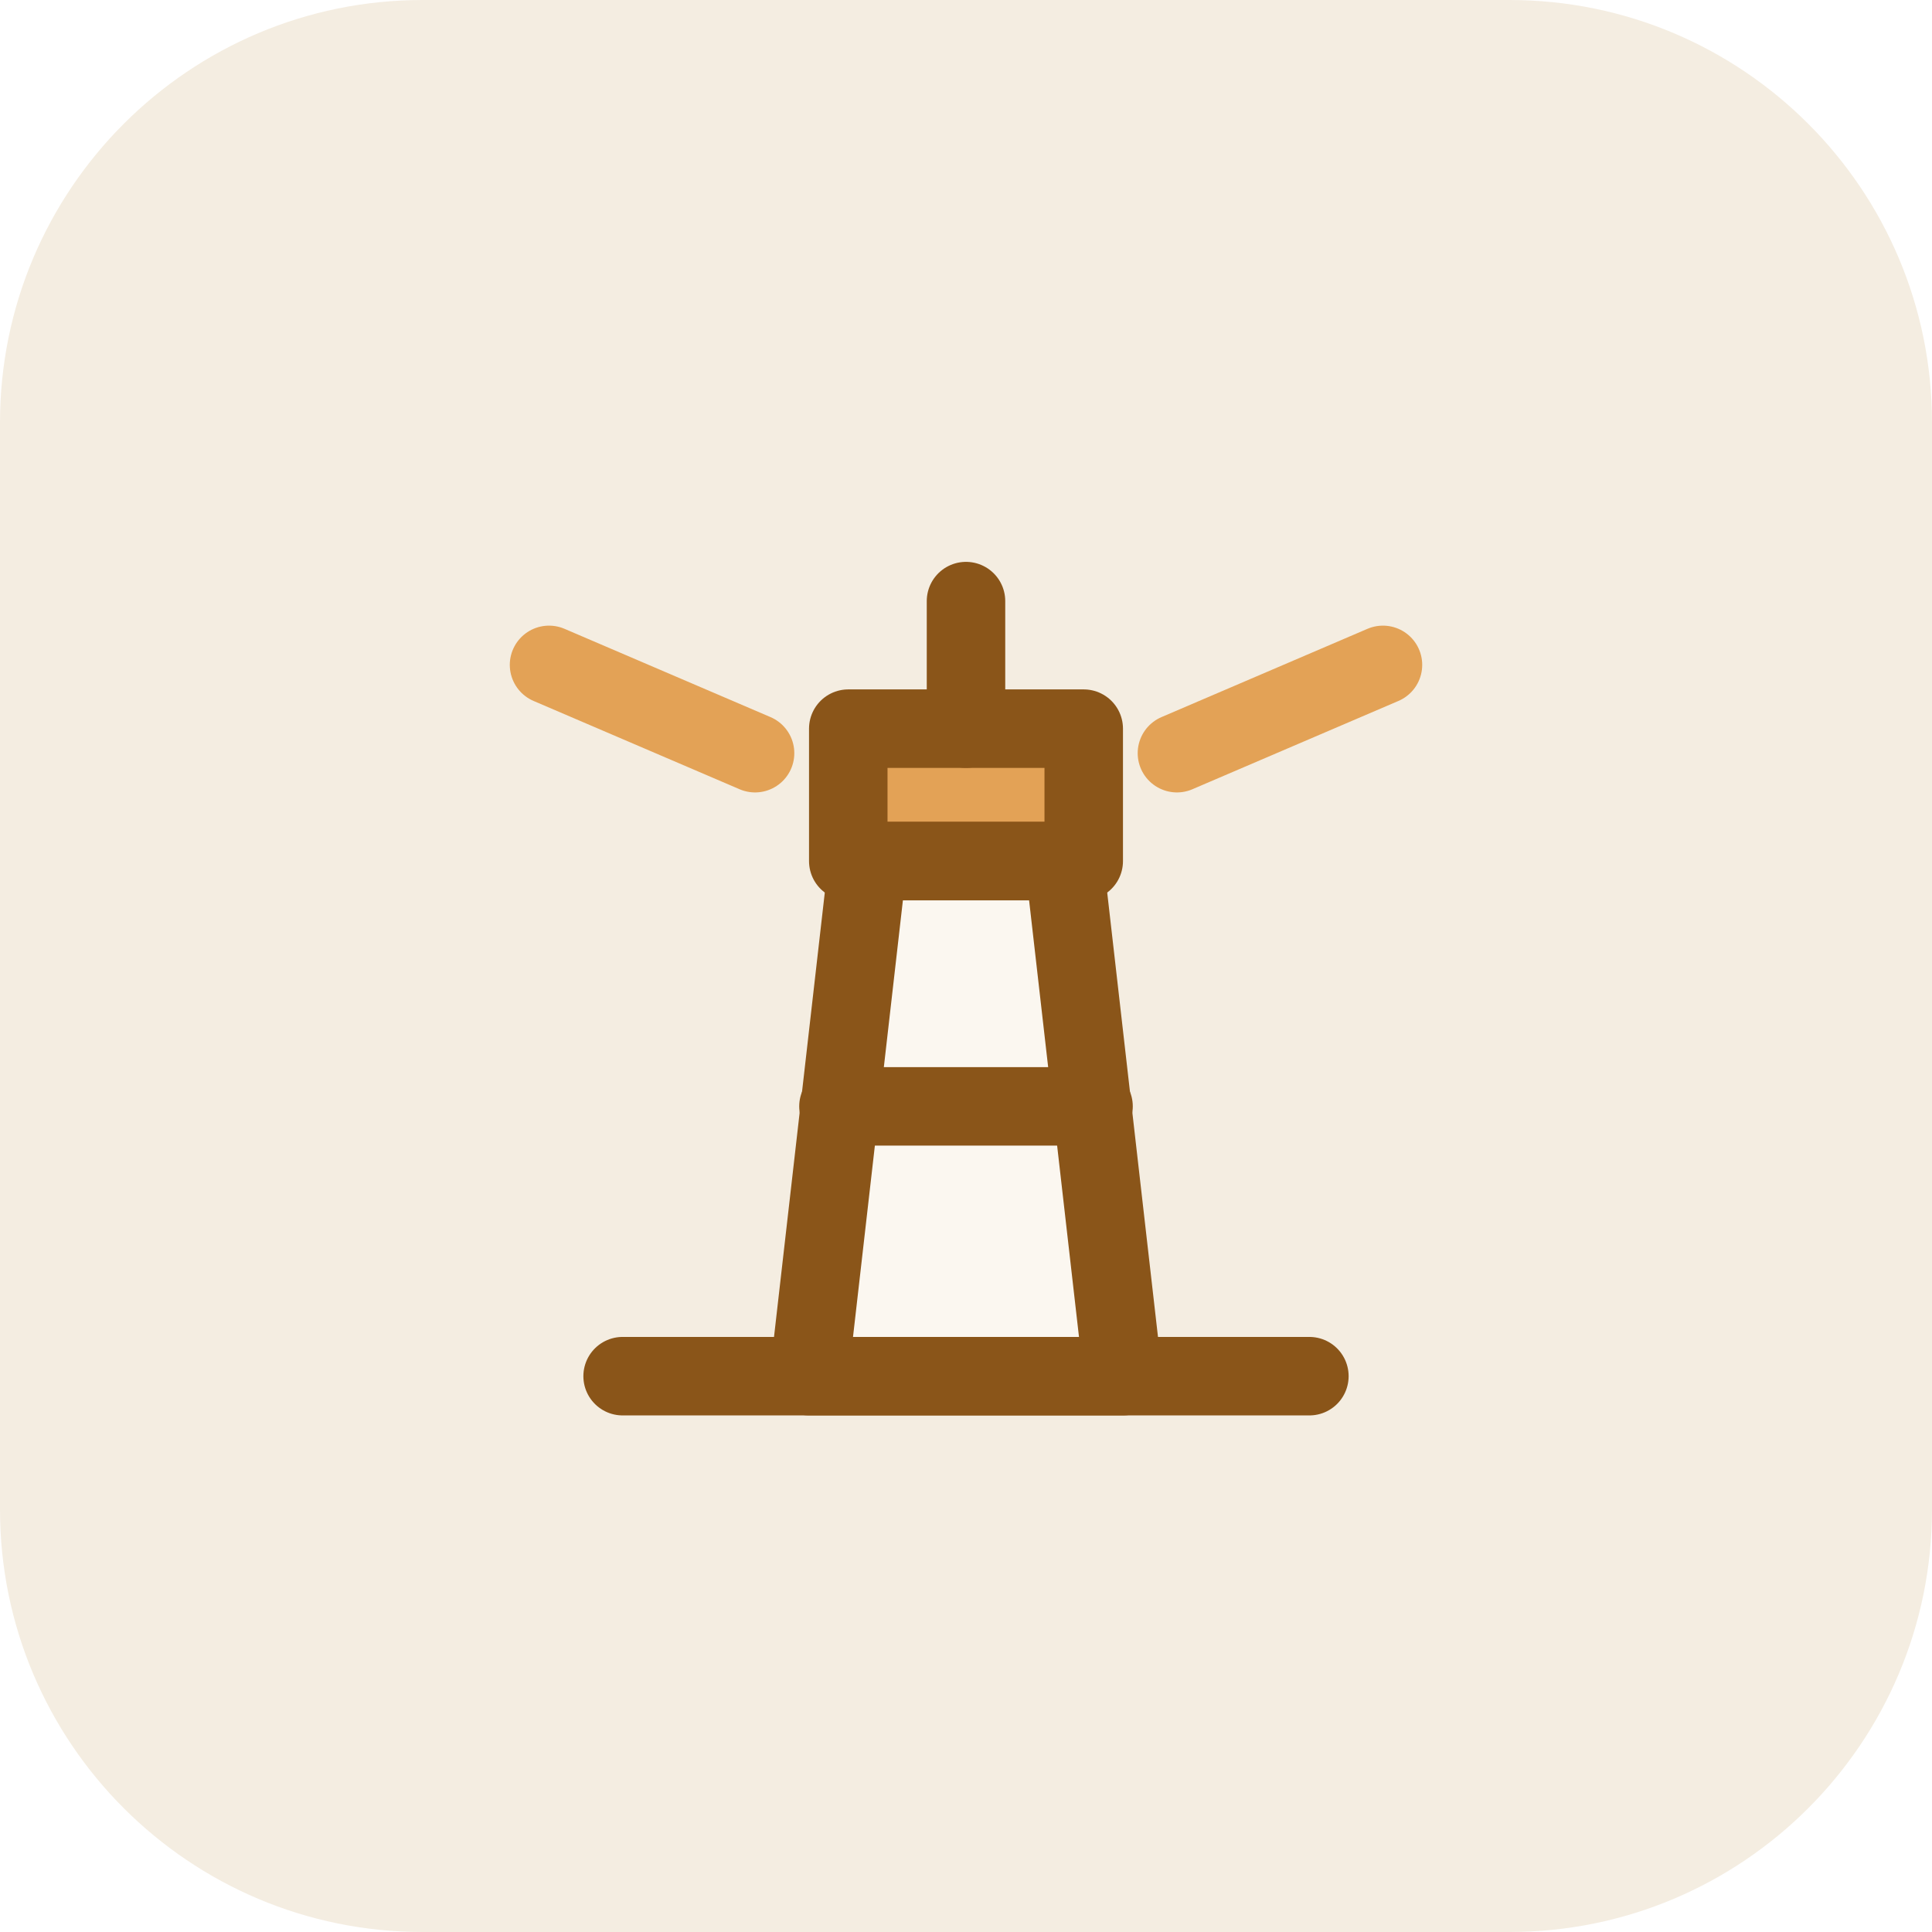
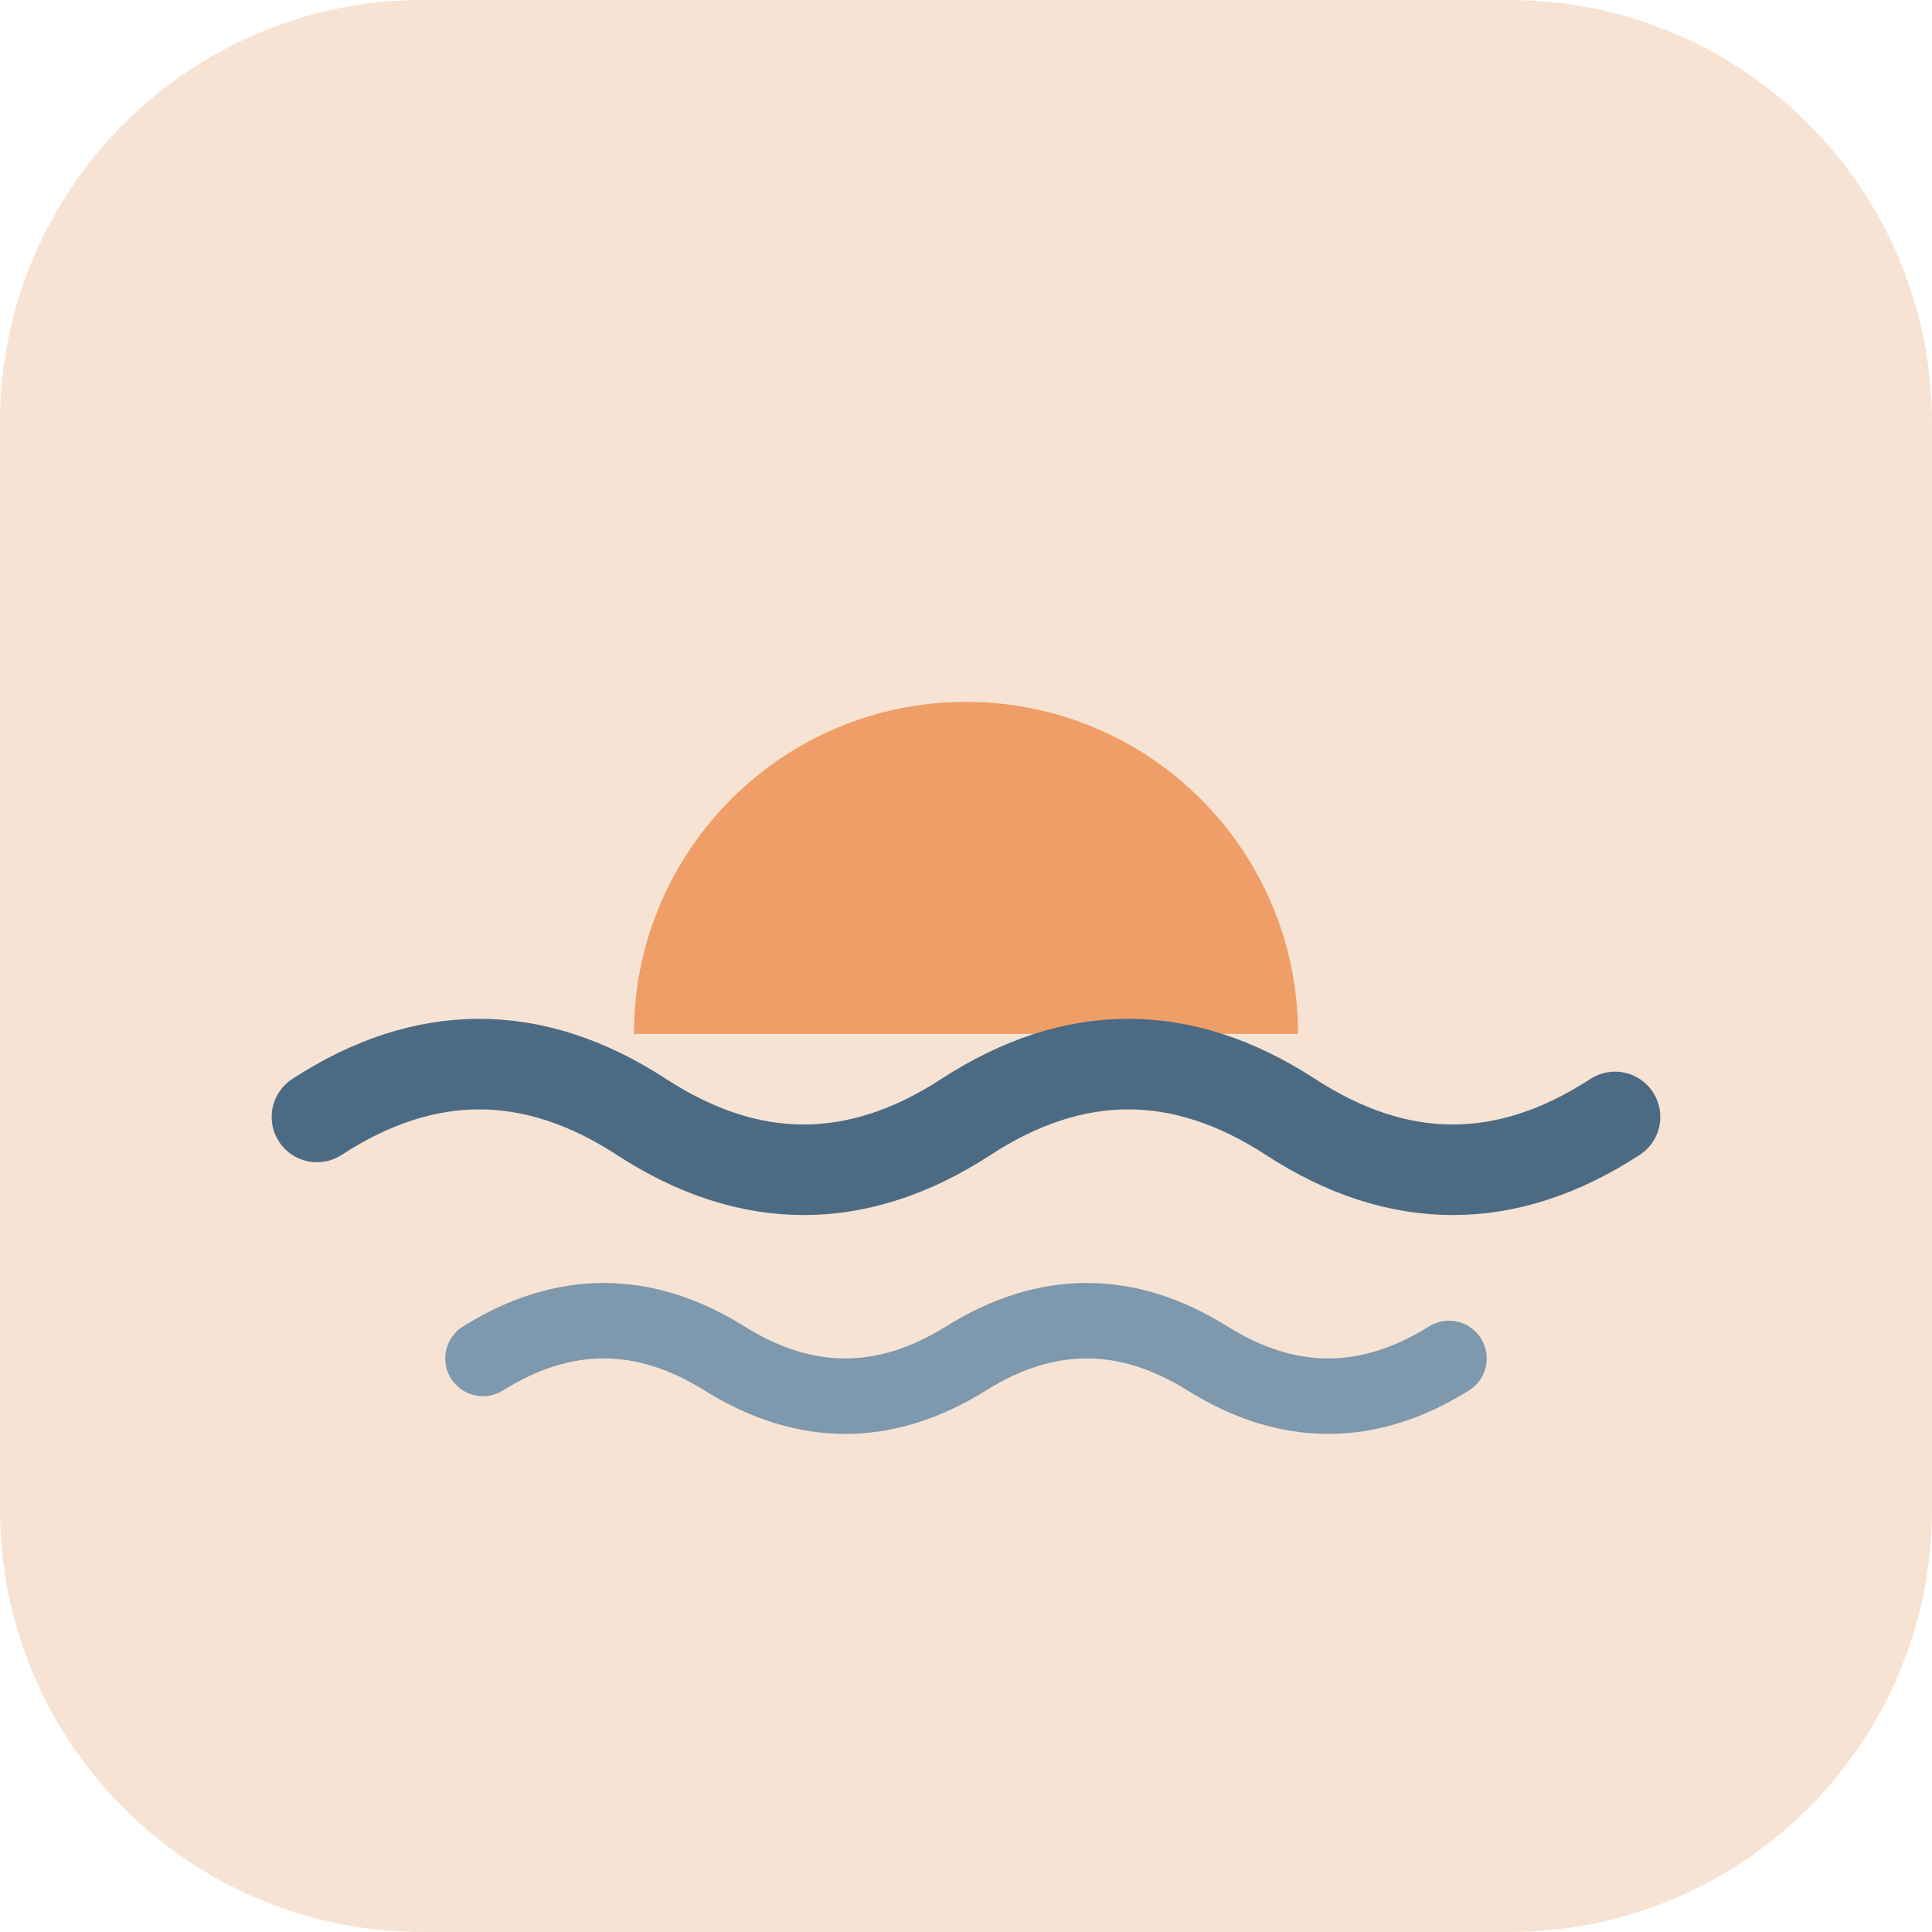
<svg xmlns="http://www.w3.org/2000/svg" viewBox="0 0 512 512">
-   <rect width="512" height="512" rx="112" fill="#F4EDE1" />
-   <g transform="translate(256 262) scale(13) translate(-12 -12.1)" fill="none" stroke="#8A5519" stroke-width="1.6" stroke-linecap="round" stroke-linejoin="round">
-     <path d="M9.6 9.5V6.8h4.8v2.7z" fill="#E3A256" />
-     <path d="M10 9.5h4l1.2 10.5H8.8z" fill="#FBF7F0" />
-     <path d="M12 4.2v2.6" />
-     <path d="M3.5 5.5l4.2 1.8M20.5 5.5l-4.2 1.8" stroke="#E3A256" />
-     <path d="M9.4 14.5h5.2" />
-     <path d="M5 20h14" />
-   </g>
+   <rect width="512" height="512" rx="112" fill="#F7E3D3" />
+   <path d="M168 274a88 88 0 0 1 176 0z" fill="#EE9E66" />
+   <path d="M84 296 Q 127 268 170 296 T 256 296 T 342 296 T 428 296" fill="none" stroke="#4B6B85" stroke-width="24" stroke-linecap="round" />
+   <path d="M128 360 Q 160 340 192 360 T 256 360 T 320 360 T 384 360" fill="none" stroke="#7E98AD" stroke-width="20" stroke-linecap="round" />
</svg>
